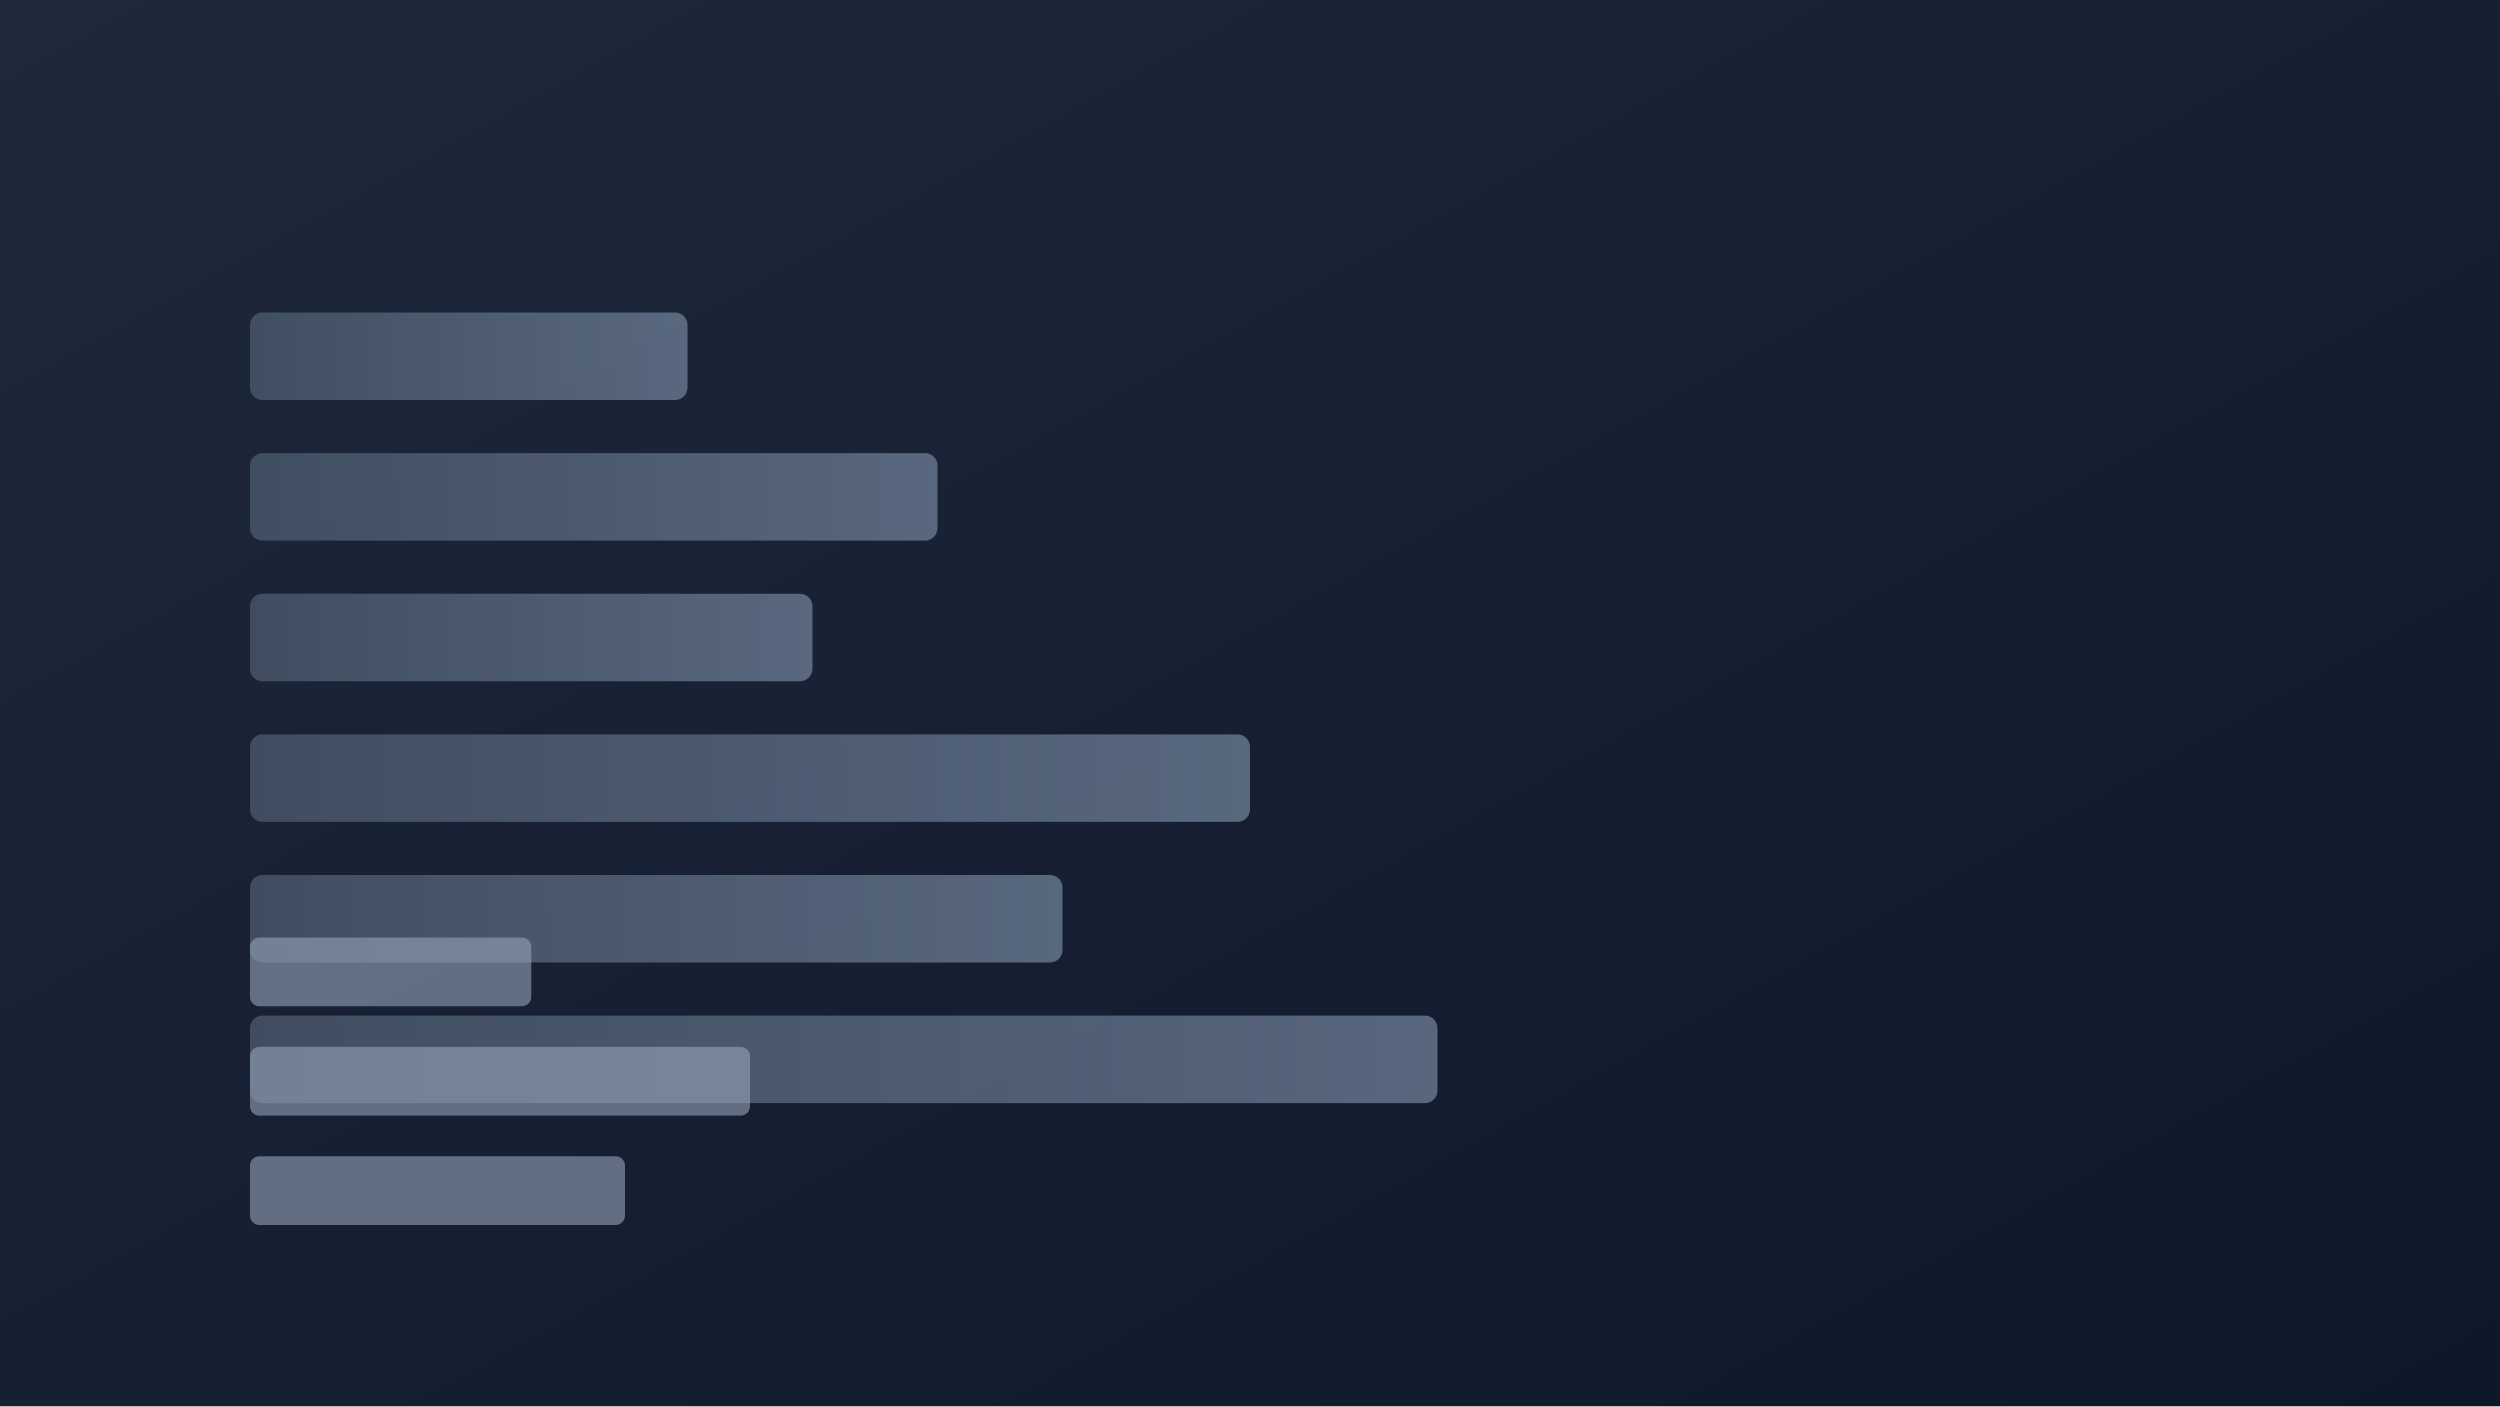
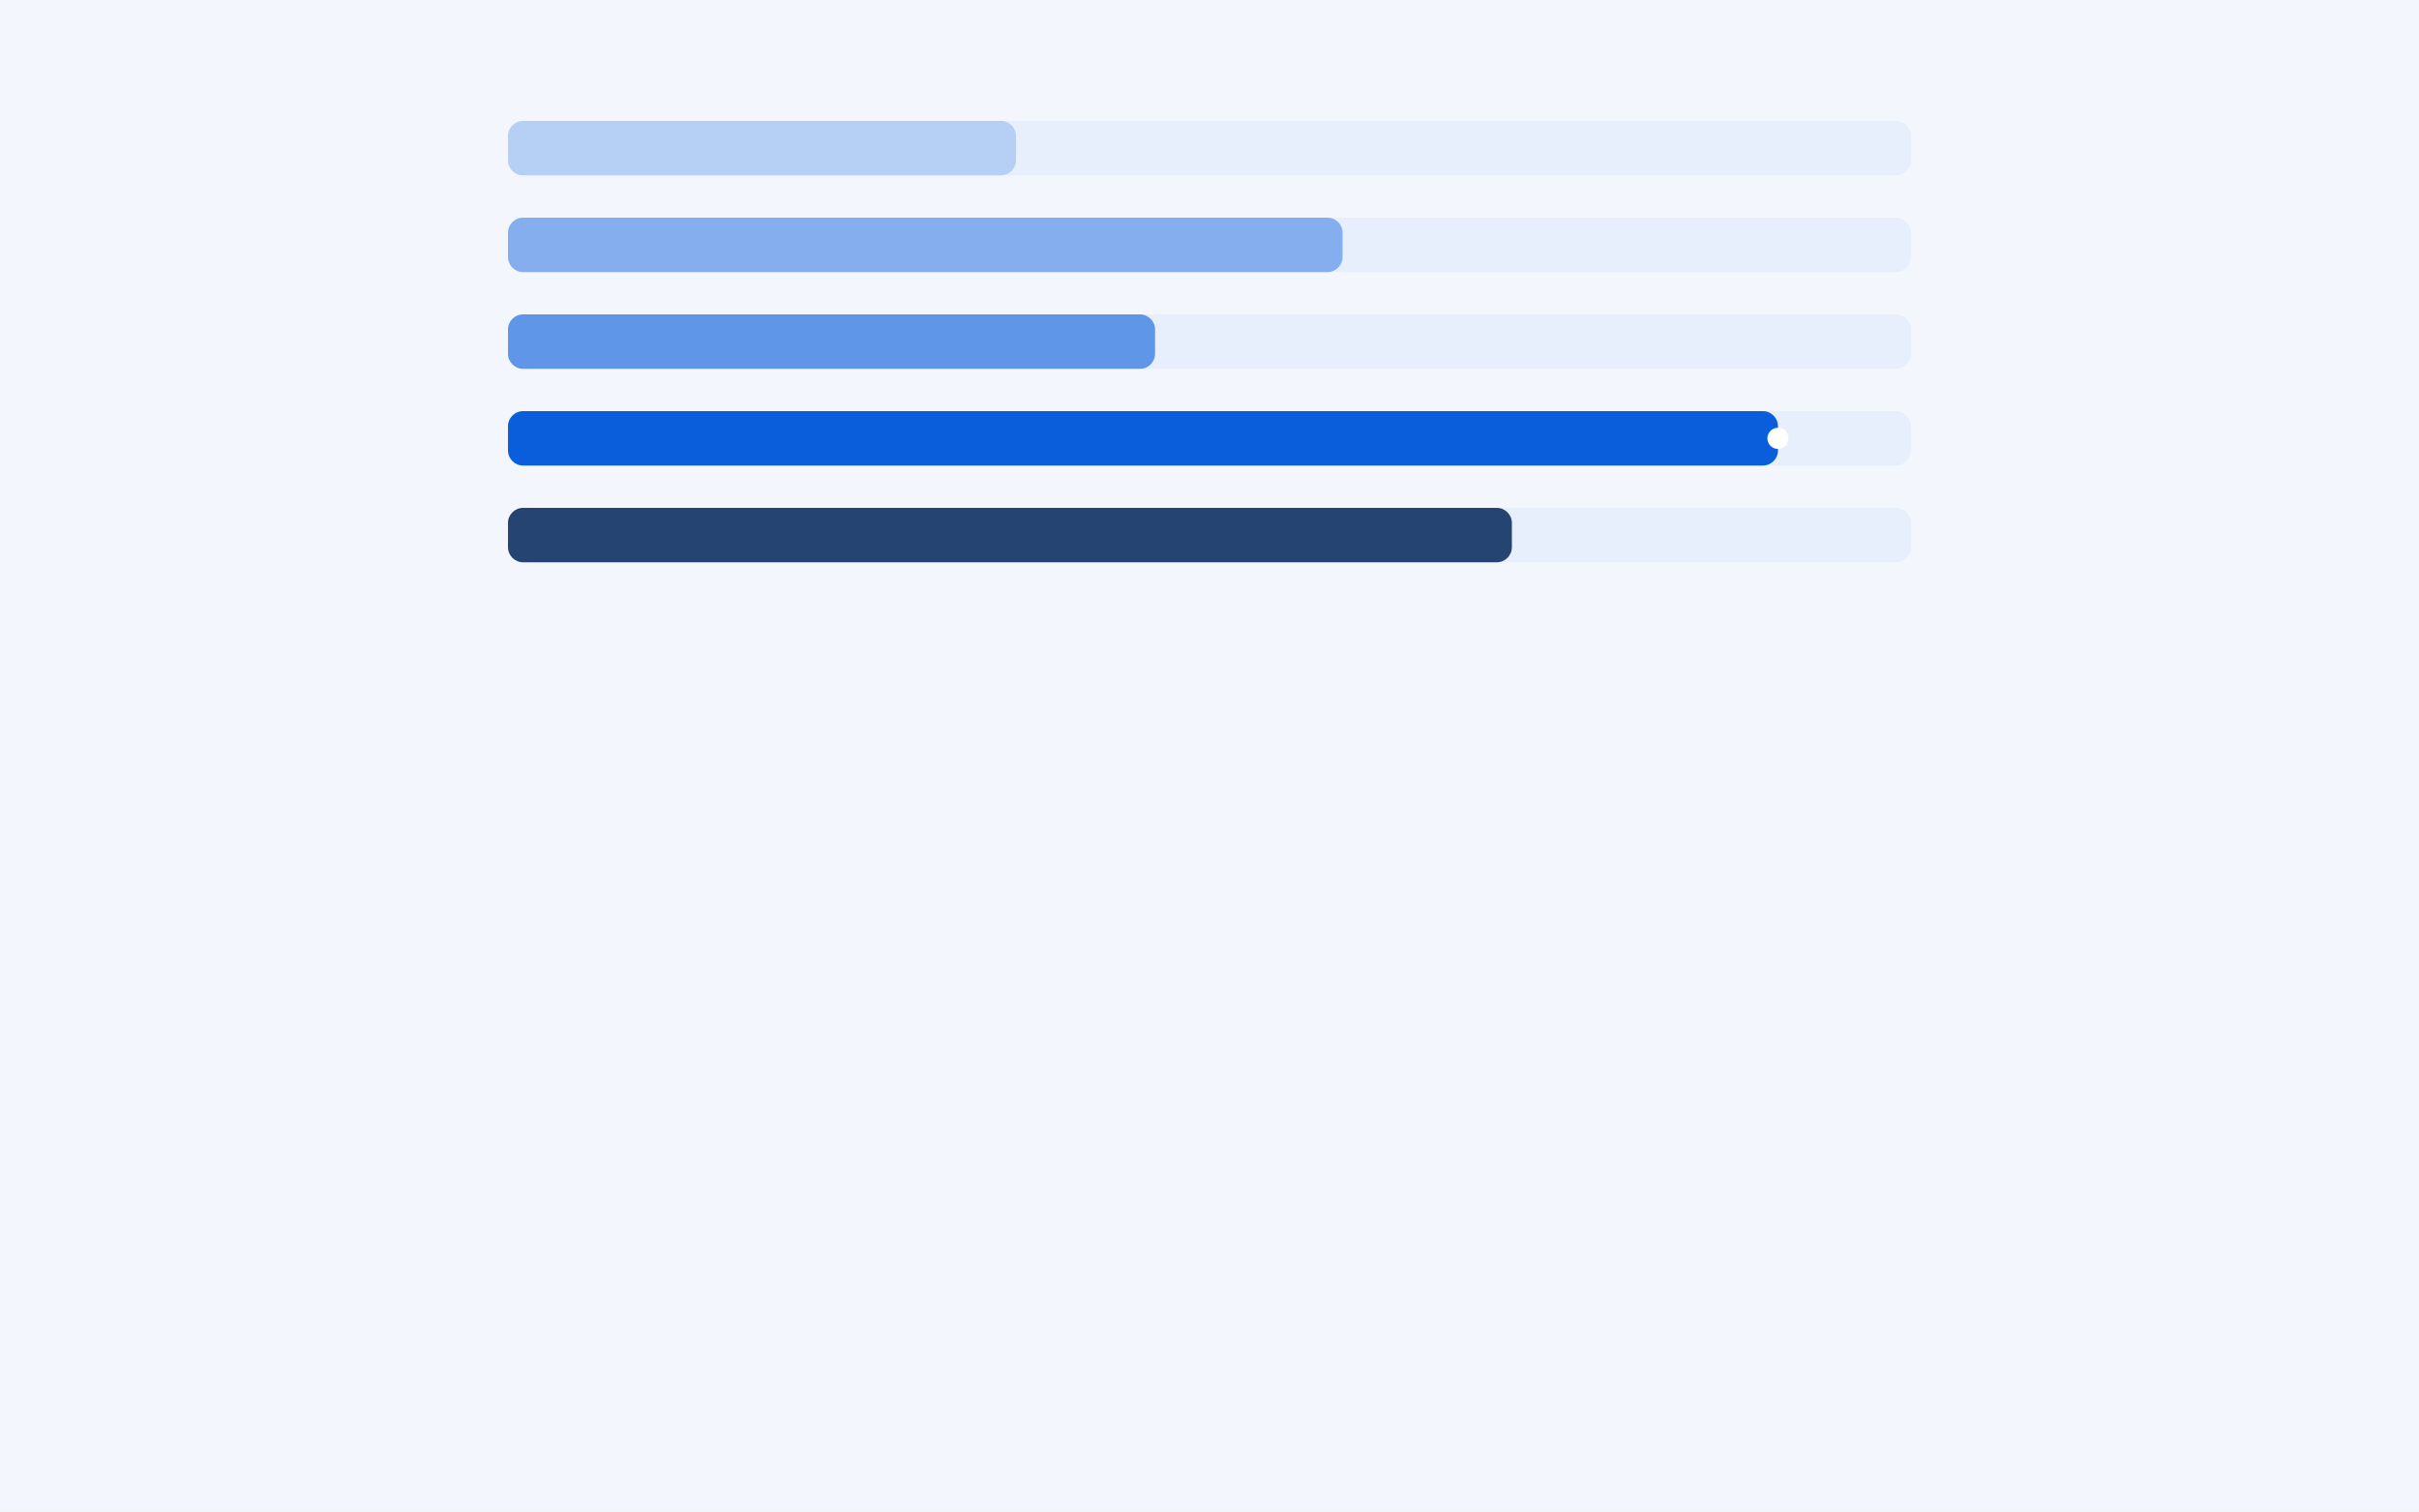
- <svg xmlns="http://www.w3.org/2000/svg" viewBox="0 0 800 450" fill="none">
-   <defs>
-     <linearGradient id="bg1" x1="0%" y1="0%" x2="100%" y2="100%">
-       <stop offset="0%" stop-color="#1e293b" />
-       <stop offset="100%" stop-color="#0f172a" />
-     </linearGradient>
-     <linearGradient id="bar1" x1="0%" y1="0%" x2="100%" y2="0%">
-       <stop offset="0%" stop-color="#475569" />
-       <stop offset="100%" stop-color="#64748b" />
-     </linearGradient>
-   </defs>
-   <rect width="800" height="450" fill="url(#bg1)" />
-   <g transform="translate(80, 100)" opacity="0.85">
-     <rect x="0" y="0" width="140" height="28" rx="4" fill="url(#bar1)" />
-     <rect x="0" y="45" width="220" height="28" rx="4" fill="url(#bar1)" />
-     <rect x="0" y="90" width="180" height="28" rx="4" fill="url(#bar1)" />
-     <rect x="0" y="135" width="320" height="28" rx="4" fill="url(#bar1)" />
-     <rect x="0" y="180" width="260" height="28" rx="4" fill="url(#bar1)" />
-     <rect x="0" y="225" width="380" height="28" rx="4" fill="url(#bar1)" />
-   </g>
-   <g transform="translate(80, 300)" opacity="0.6">
-     <rect x="0" y="0" width="90" height="22" rx="3" fill="#94a3b8" />
-     <rect x="0" y="35" width="160" height="22" rx="3" fill="#94a3b8" />
-     <rect x="0" y="70" width="120" height="22" rx="3" fill="#94a3b8" />
+ <svg xmlns="http://www.w3.org/2000/svg" viewBox="0 0 800 500" fill="none">
+   <rect width="800" height="500" fill="#F3F7FD" />
+   <g transform="translate(168, 40)">
+     <g fill="#E6EFFB">
+       <rect width="464" height="18" rx="5" />
+       <rect y="32" width="464" height="18" rx="5" />
+       <rect y="64" width="464" height="18" rx="5" />
+       <rect y="96" width="464" height="18" rx="5" />
+       <rect y="128" width="464" height="18" rx="5" />
+     </g>
+     <rect width="168" height="18" rx="5" fill="#B5CFF5" />
+     <rect y="32" width="276" height="18" rx="5" fill="#84AEED" />
+     <rect y="64" width="214" height="18" rx="5" fill="#6096E8" />
+     <rect y="96" width="420" height="18" rx="5" fill="#0A5EDC" />
+     <rect y="128" width="332" height="18" rx="5" fill="#264472" />
+     <circle cx="420" cy="105" r="3.5" fill="#FFFFFF" />
  </g>
</svg>
